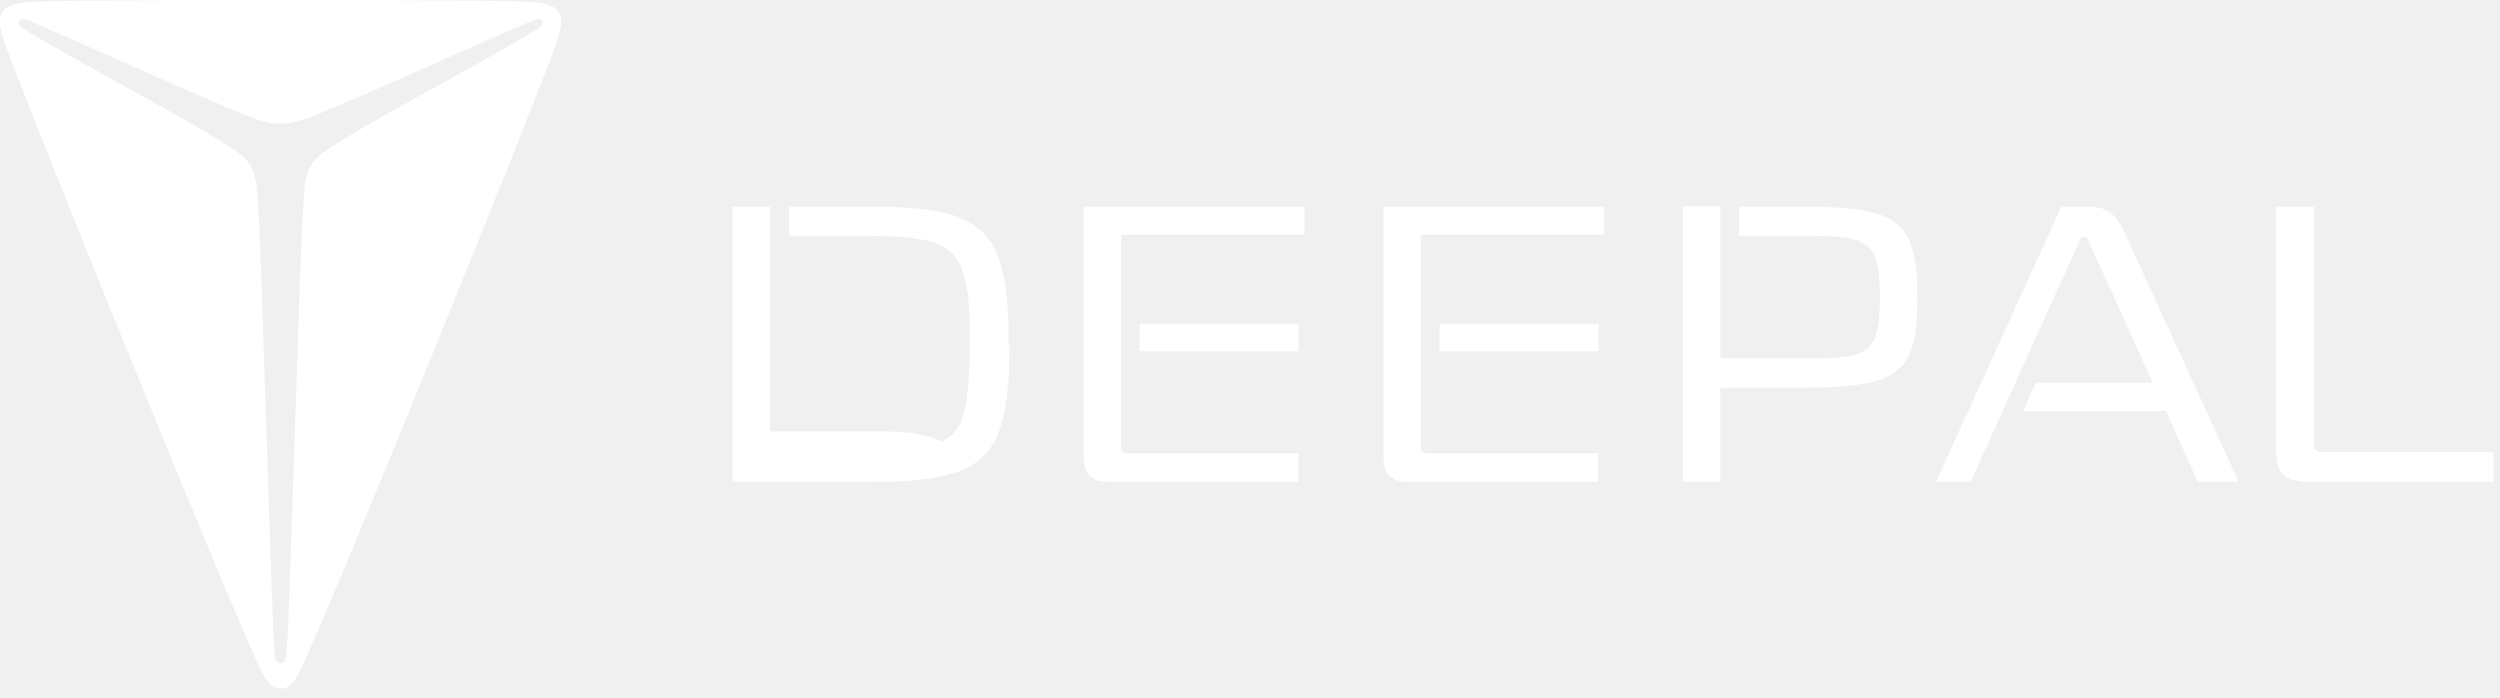
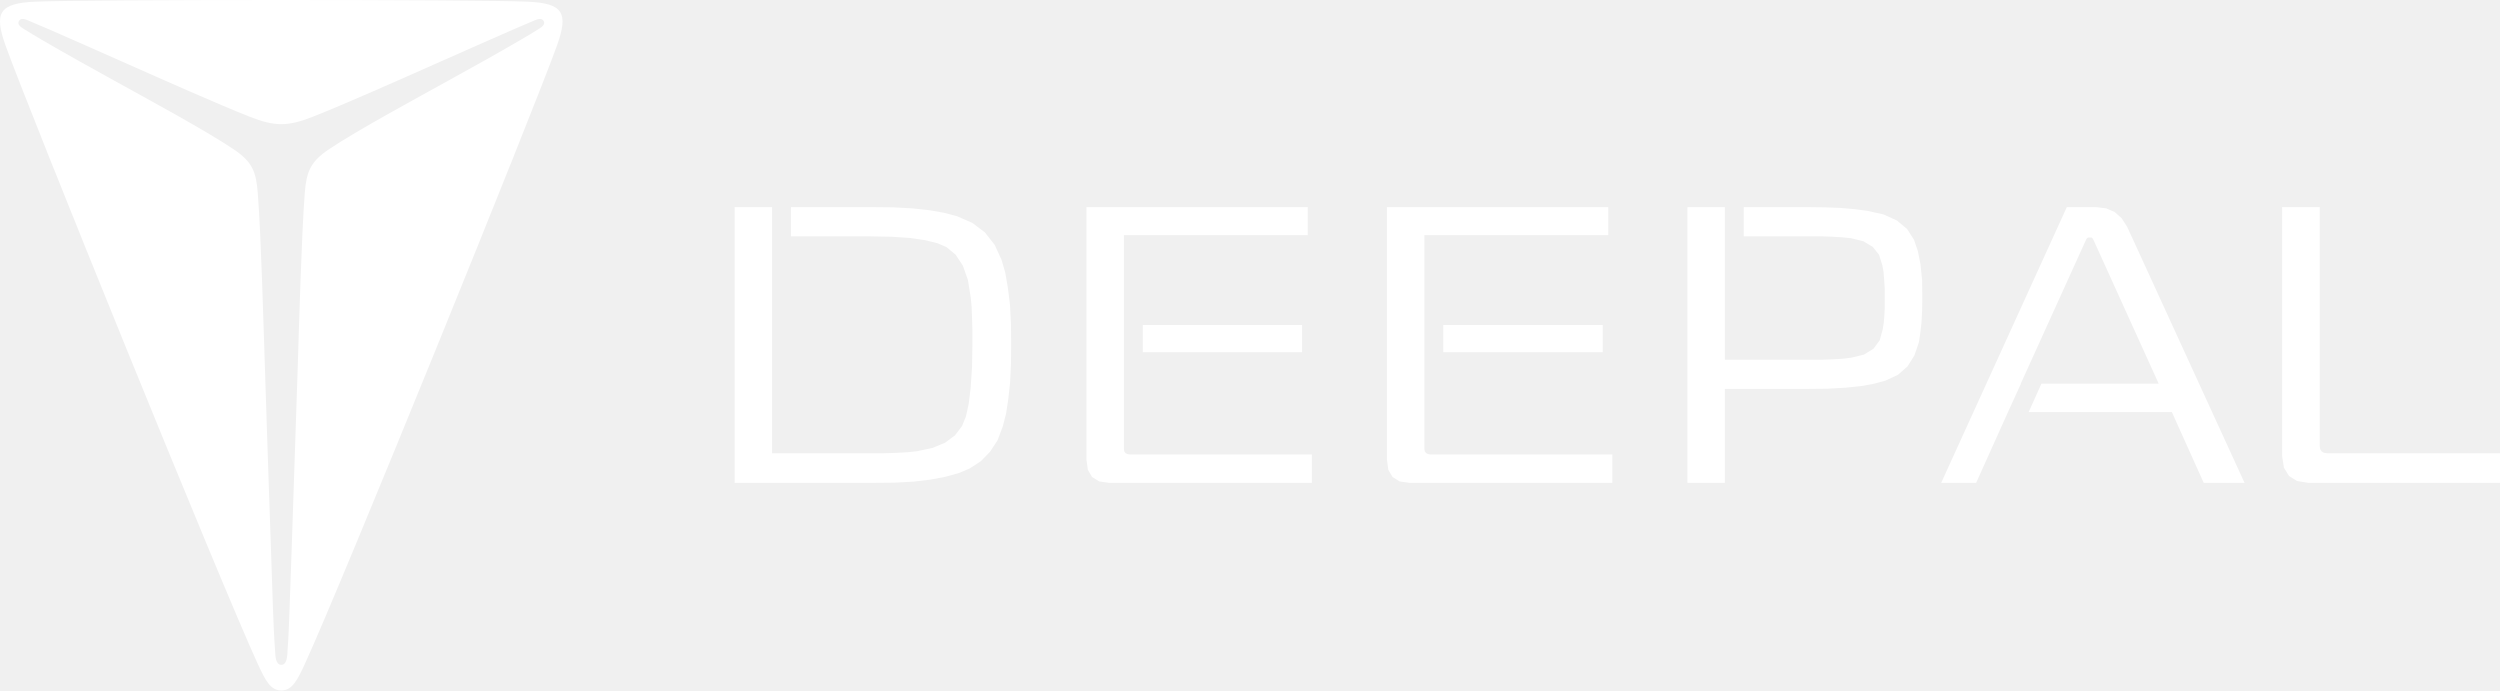
- <svg xmlns="http://www.w3.org/2000/svg" viewBox="0 0 251 70" role="img" aria-label="Deepal">
-   <path fill="#FFFFFF" d="M51.29 3C48.65 4.15 46.01 5.32 43.38 6.49 40.38 7.82 34.38 10.49 31.33 11.69c-2.54.99-3.78.99-6.32 0C21.95 10.49 15.96 7.82 12.96 6.49 10.32 5.32 7.69 4.15 5.05 3 4.28 2.66 3.53 2.34 2.81 2.04 2.54 1.93 2.09 1.75 1.9 2.13c-.18.36.24.61.47.76.61.39 1.22.75 1.84 1.11 2.38 1.39 4.86 2.76 7.27 4.1 3.01 1.67 9.07 4.94 11.93 6.86 1.84 1.24 2.25 2.23 2.42 4.41.33 4.41.57 13.26.71 17.68.2 5.9.39 11.79.59 17.69.07 2.08.14 4.17.22 6.25.05 1.33.1 2.84.2 4.17.03.43.02 1.43.63 1.43.61 0 .59-1 .62-1.43.1-1.33.16-2.84.2-4.17.07-2.08.15-4.17.22-6.25.2-5.9.4-11.79.6-17.69.15-4.42.38-13.27.71-17.68.16-2.18.58-3.17 2.42-4.41 2.86-1.92 8.92-5.19 11.93-6.86 2.41-1.33 4.89-2.71 7.27-4.1.62-.36 1.23-.73 1.84-1.11.23-.15.65-.4.47-.76-.19-.38-.64-.2-.91-.09C52.82 2.34 52.07 2.66 51.29 3zM30.54 66.47C29.78 68.11 29.27 69.14 28.18 69.14c-1.09 0-1.6-1.03-2.36-2.67C22.18 58.61 2.78 10.78.55 4.53-.62 1.26-.05.33 3.49.17 8.44-.06 47.89-.06 52.84.17c3.55.16 4.11 1.09 2.95 4.36C53.56 10.79 34.16 58.61 30.54 66.47z" />
-   <path fill="#FFFFFF" fill-rule="evenodd" d="M250.34 45.39H233.05l-.32-.04-.24-.14-.14-.22-.04-.3V20.76h-3.78v24.93l.18 1.16.51.83.81.51 1.14.18h19.18V45.4l-.01-.01zM224.76 48.36l-11.25-24.56-.51-1.1-.55-.85-.69-.61-.85-.37-1-.12h-2.95L194.38 48.36h3.49l3.19-7.09 1.3-2.85h-.02l6.48-14.28.12-.24.14-.1h.34l.12.1.12.24 6.48 14.28h-11.74l-1.28 2.85h14.34l3.19 7.09h4.08l-.03-.01zM192.5 29.87l-.02-1.81-.16-1.58-.27-1.34-.39-1.12-.69-1.08-1.02-.85-1.34-.61-1.67-.37-1.24-.16-1.4-.12-1.58-.06-1.75-.02H174.61v2.93h7.84l1.1.04.96.06.83.08 1.24.3.96.57.63.79.32 1.06.12.67.06.79.06.87v1.89l-.04.81-.06.71-.1.63-.3 1.12-.63.85-.96.59-1.26.3-.83.1-1.07.06H172.73V20.73h-3.76v27.61h3.76v-9.41h8.25l2.01-.02 1.81-.1 1.56-.16 1.34-.24 1.12-.3 1.24-.59.96-.83.69-1.1.45-1.32.14-.93.12-1.06.06-1.16.02-1.26v-.01zM161.45 45.51H143.25l-.26-.04-.18-.1-.12-.16-.04-.26V23.56h18.41v-2.8H138.89v25.29l.14 1.02.43.71.71.45.99.14h19.3v-2.84l-.01-.02zm-.95-12.96H144.53v2.72H160.5v-2.72zm-29.14 12.96H113.14l-.24-.04-.2-.1-.1-.16-.04-.26V23.56h18.41v-2.8H108.8v25.29l.14 1.02.43.71.71.45.99.14h19.3v-2.84l-.01-.02zM130.38 32.55H114.43v2.72h15.95v-2.72zm-29.13 1.95v-2.09l-.1-1.91-.2-1.69-.26-1.5-.37-1.28-.69-1.5-.97-1.24-1.26-.96-1.52-.67-1.3-.35-1.5-.26-1.71-.18-1.93-.1-2.11-.02H79.22v2.93h7.88l2.17.04 1.87.12 1.52.22 1.22.31.89.39.91.75.73 1.1.51 1.44.28 1.75.08.93.04 1.08.04 1.28v1.42l-.04 2.32-.12 1.97-.2 1.65-.28 1.28-.39.96-.71.93-1 .73-1.32-.53-1.54-.32-.94-.1-1.1-.06-1.26-.04H77.32V20.76h-3.76v27.61h14.04l2.09-.02 1.89-.1 1.69-.2 1.5-.28 1.32-.37 1.12-.47 1.12-.73.91-.93.75-1.16.53-1.38.32-1.28.22-1.44.18-1.65.08-1.83.02-2.01v-.01z" />
+ <svg xmlns="http://www.w3.org/2000/svg" viewBox="0 0 88.316 24.391" role="img" aria-label="Deepal">
+   <g transform="translate(-26.14543,-20.31029)">
+     <g transform="matrix(0.3527778,0,0,-0.3527778,-619.5842,347.8855)">
+       <path fill="#FFFFFF" d="m 1860.95,862.092 c -0.76,-1.642 -1.27,-2.673 -2.37,-2.673 -1.09,0 -1.6,1.031 -2.36,2.673 -3.63,7.861 -23.03,55.684 -25.26,61.939 -1.16,3.266 -0.6,4.196 2.95,4.36 4.95,0.225 44.4,0.225 49.35,0 3.54,-0.164 4.1,-1.094 2.94,-4.36 -2.23,-6.255 -21.63,-54.078 -25.25,-61.939 m 20.76,63.47 c -2.64,-1.151 -5.28,-2.324 -7.91,-3.492 -3,-1.33 -9,-4.003 -12.06,-5.199 -2.54,-0.993 -3.78,-0.993 -6.32,0 -3.05,1.196 -9.05,3.869 -12.05,5.199 -2.64,1.168 -5.27,2.341 -7.91,3.492 -0.78,0.336 -1.53,0.656 -2.25,0.958 -0.27,0.112 -0.72,0.291 -0.91,-0.086 -0.18,-0.357 0.24,-0.607 0.47,-0.755 0.61,-0.386 1.22,-0.751 1.84,-1.112 2.38,-1.39 4.86,-2.762 7.27,-4.096 3.01,-1.669 9.08,-4.942 11.93,-6.861 1.85,-1.238 2.26,-2.23 2.42,-4.408 0.34,-4.412 0.57,-13.26 0.72,-17.682 0.19,-5.895 0.38,-11.791 0.59,-17.687 0.07,-2.084 0.14,-4.168 0.21,-6.252 0.05,-1.334 0.11,-2.839 0.21,-4.173 0.03,-0.434 0.02,-1.423 0.62,-1.423 0.61,0 0.6,0.989 0.63,1.423 0.1,1.334 0.15,2.839 0.2,4.173 0.08,2.084 0.15,4.168 0.22,6.252 0.2,5.896 0.4,11.792 0.59,17.687 0.14,4.422 0.38,13.27 0.71,17.682 0.17,2.178 0.58,3.17 2.42,4.408 2.86,1.919 8.92,5.192 11.93,6.861 2.41,1.334 4.9,2.706 7.27,4.096 0.63,0.361 1.24,0.726 1.84,1.112 0.23,0.148 0.65,0.398 0.48,0.755 -0.19,0.377 -0.65,0.198 -0.92,0.086 -0.72,-0.302 -1.47,-0.622 -2.24,-0.958" />
+       <path fill="#FFFFFF" fill-rule="evenodd" d="m 1931.67,894.063 -0.02,2.093 -0.1,1.909 -0.21,1.687 -0.26,1.503 -0.37,1.281 -0.69,1.503 -0.97,1.239 -1.26,0.955 -1.53,0.671 -1.3,0.345 -1.5,0.264 -1.71,0.183 -1.93,0.102 -2.11,0.02 h -8.09 v -2.926 h 7.89 l 2.17,-0.04 1.87,-0.122 1.52,-0.224 1.22,-0.304 0.9,-0.387 0.91,-0.752 0.73,-1.097 0.51,-1.442 0.28,-1.747 0.09,-0.935 0.04,-1.077 0.04,-1.28 v -1.422 l -0.04,-2.316 -0.13,-1.971 -0.2,-1.646 -0.28,-1.279 -0.39,-0.955 -0.71,-0.935 -0.98,-0.731 -1.28,-0.529 -1.54,-0.325 -0.93,-0.102 -1.1,-0.061 -1.26,-0.04 h -1.44 -9.78 v 24.645 h -3.75 v -27.611 h 13.93 l 2.1,0.02 1.88,0.102 1.69,0.203 1.5,0.284 1.33,0.366 1.11,0.467 1.12,0.731 0.91,0.935 0.76,1.158 0.52,1.382 0.33,1.28 0.22,1.442 0.18,1.646 0.09,1.829 z m 29.13,1.951 h -15.95 v -2.723 h 15.95 z m 0.98,-12.963 h -18.23 l -0.24,0.041 -0.2,0.101 -0.11,0.163 -0.04,0.264 v 21.394 h 18.41 v 2.804 h -22.16 v -25.295 l 0.14,-1.016 0.42,-0.711 0.72,-0.447 0.99,-0.142 h 20.3 z m 29.13,12.963 h -15.97 v -2.723 h 15.97 z m 0.96,-12.963 h -18.21 l -0.26,0.041 -0.18,0.101 -0.13,0.163 -0.04,0.264 v 21.394 h 18.41 v 2.804 h -22.16 v -25.295 l 0.14,-1.016 0.42,-0.711 0.71,-0.447 1,-0.142 h 20.3 z m 31.04,15.644 -0.02,1.809 -0.16,1.584 -0.27,1.341 -0.38,1.118 -0.69,1.077 -1.02,0.853 -1.34,0.609 -1.66,0.366 -1.24,0.163 -1.4,0.122 -1.59,0.061 -1.75,0.02 h -6.36 v -2.926 h 6.61 1.24 l 1.09,-0.04 0.96,-0.061 0.83,-0.082 1.24,-0.304 0.95,-0.569 0.63,-0.793 0.33,-1.056 0.12,-0.671 0.06,-0.792 0.06,-0.874 v -0.995 -0.894 l -0.04,-0.813 -0.06,-0.711 -0.1,-0.63 -0.3,-1.117 -0.63,-0.854 -0.96,-0.589 -1.26,-0.304 -0.83,-0.102 -0.98,-0.061 -1.09,-0.041 h -1.26 -8.5 v 15.279 h -3.75 v -27.611 h 3.75 v 9.407 h 8.25 l 2.01,0.02 1.81,0.101 1.57,0.163 1.34,0.244 1.11,0.305 1.25,0.589 0.95,0.833 0.69,1.097 0.45,1.321 0.14,0.934 0.12,1.057 0.06,1.158 z m 32.27,-18.488 -11.26,24.564 -0.51,1.097 -0.55,0.853 -0.69,0.61 -0.85,0.365 -1,0.122 h -2.94 l -12.58,-27.611 h 3.5 l 3.19,7.09 1.3,2.845 h -0.02 l 6.48,14.283 0.12,0.244 0.14,0.102 h 0.35 l 0.12,-0.102 0.12,-0.244 6.48,-14.283 h -11.74 l -1.28,-2.845 h 14.34 l 3.19,-7.09 z m 25.58,2.966 h -17.29 l -0.33,0.04 -0.24,0.143 -0.15,0.223 -0.04,0.305 v 23.934 h -3.77 v -24.929 l 0.18,-1.159 0.51,-0.833 0.81,-0.507 1.14,-0.183 h 19.18 z" />
+     </g>
+   </g>
</svg>
